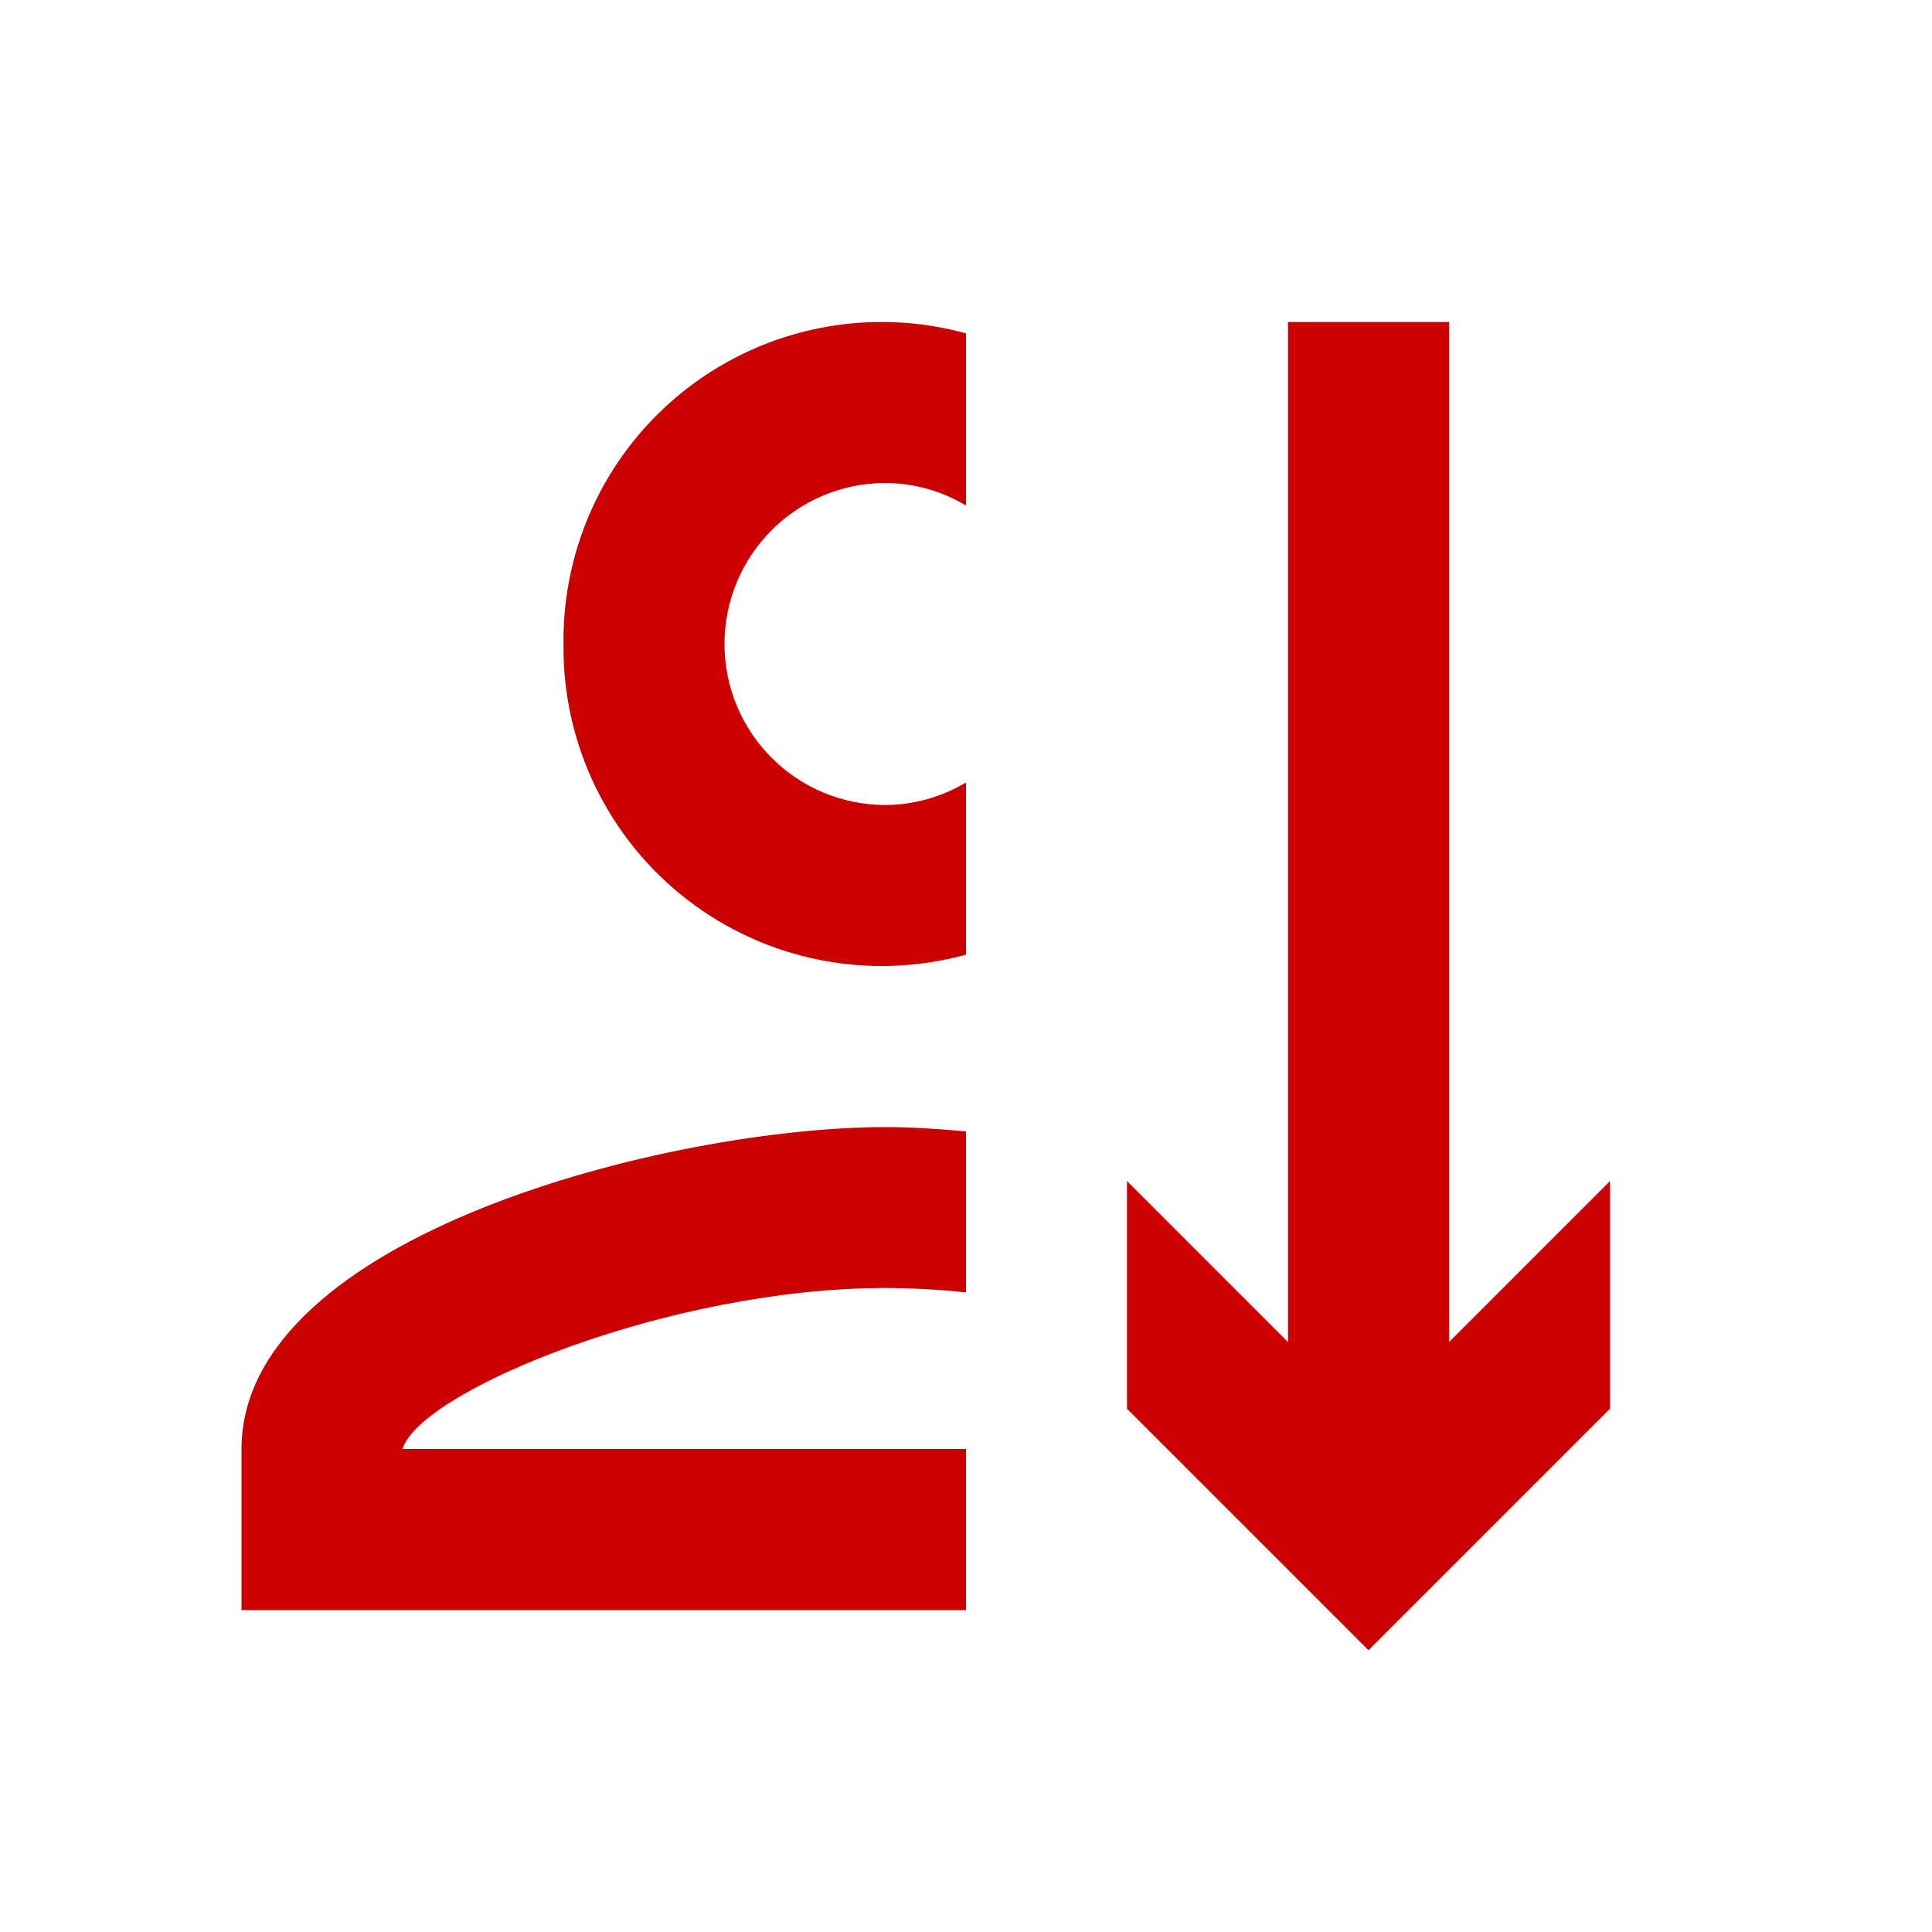
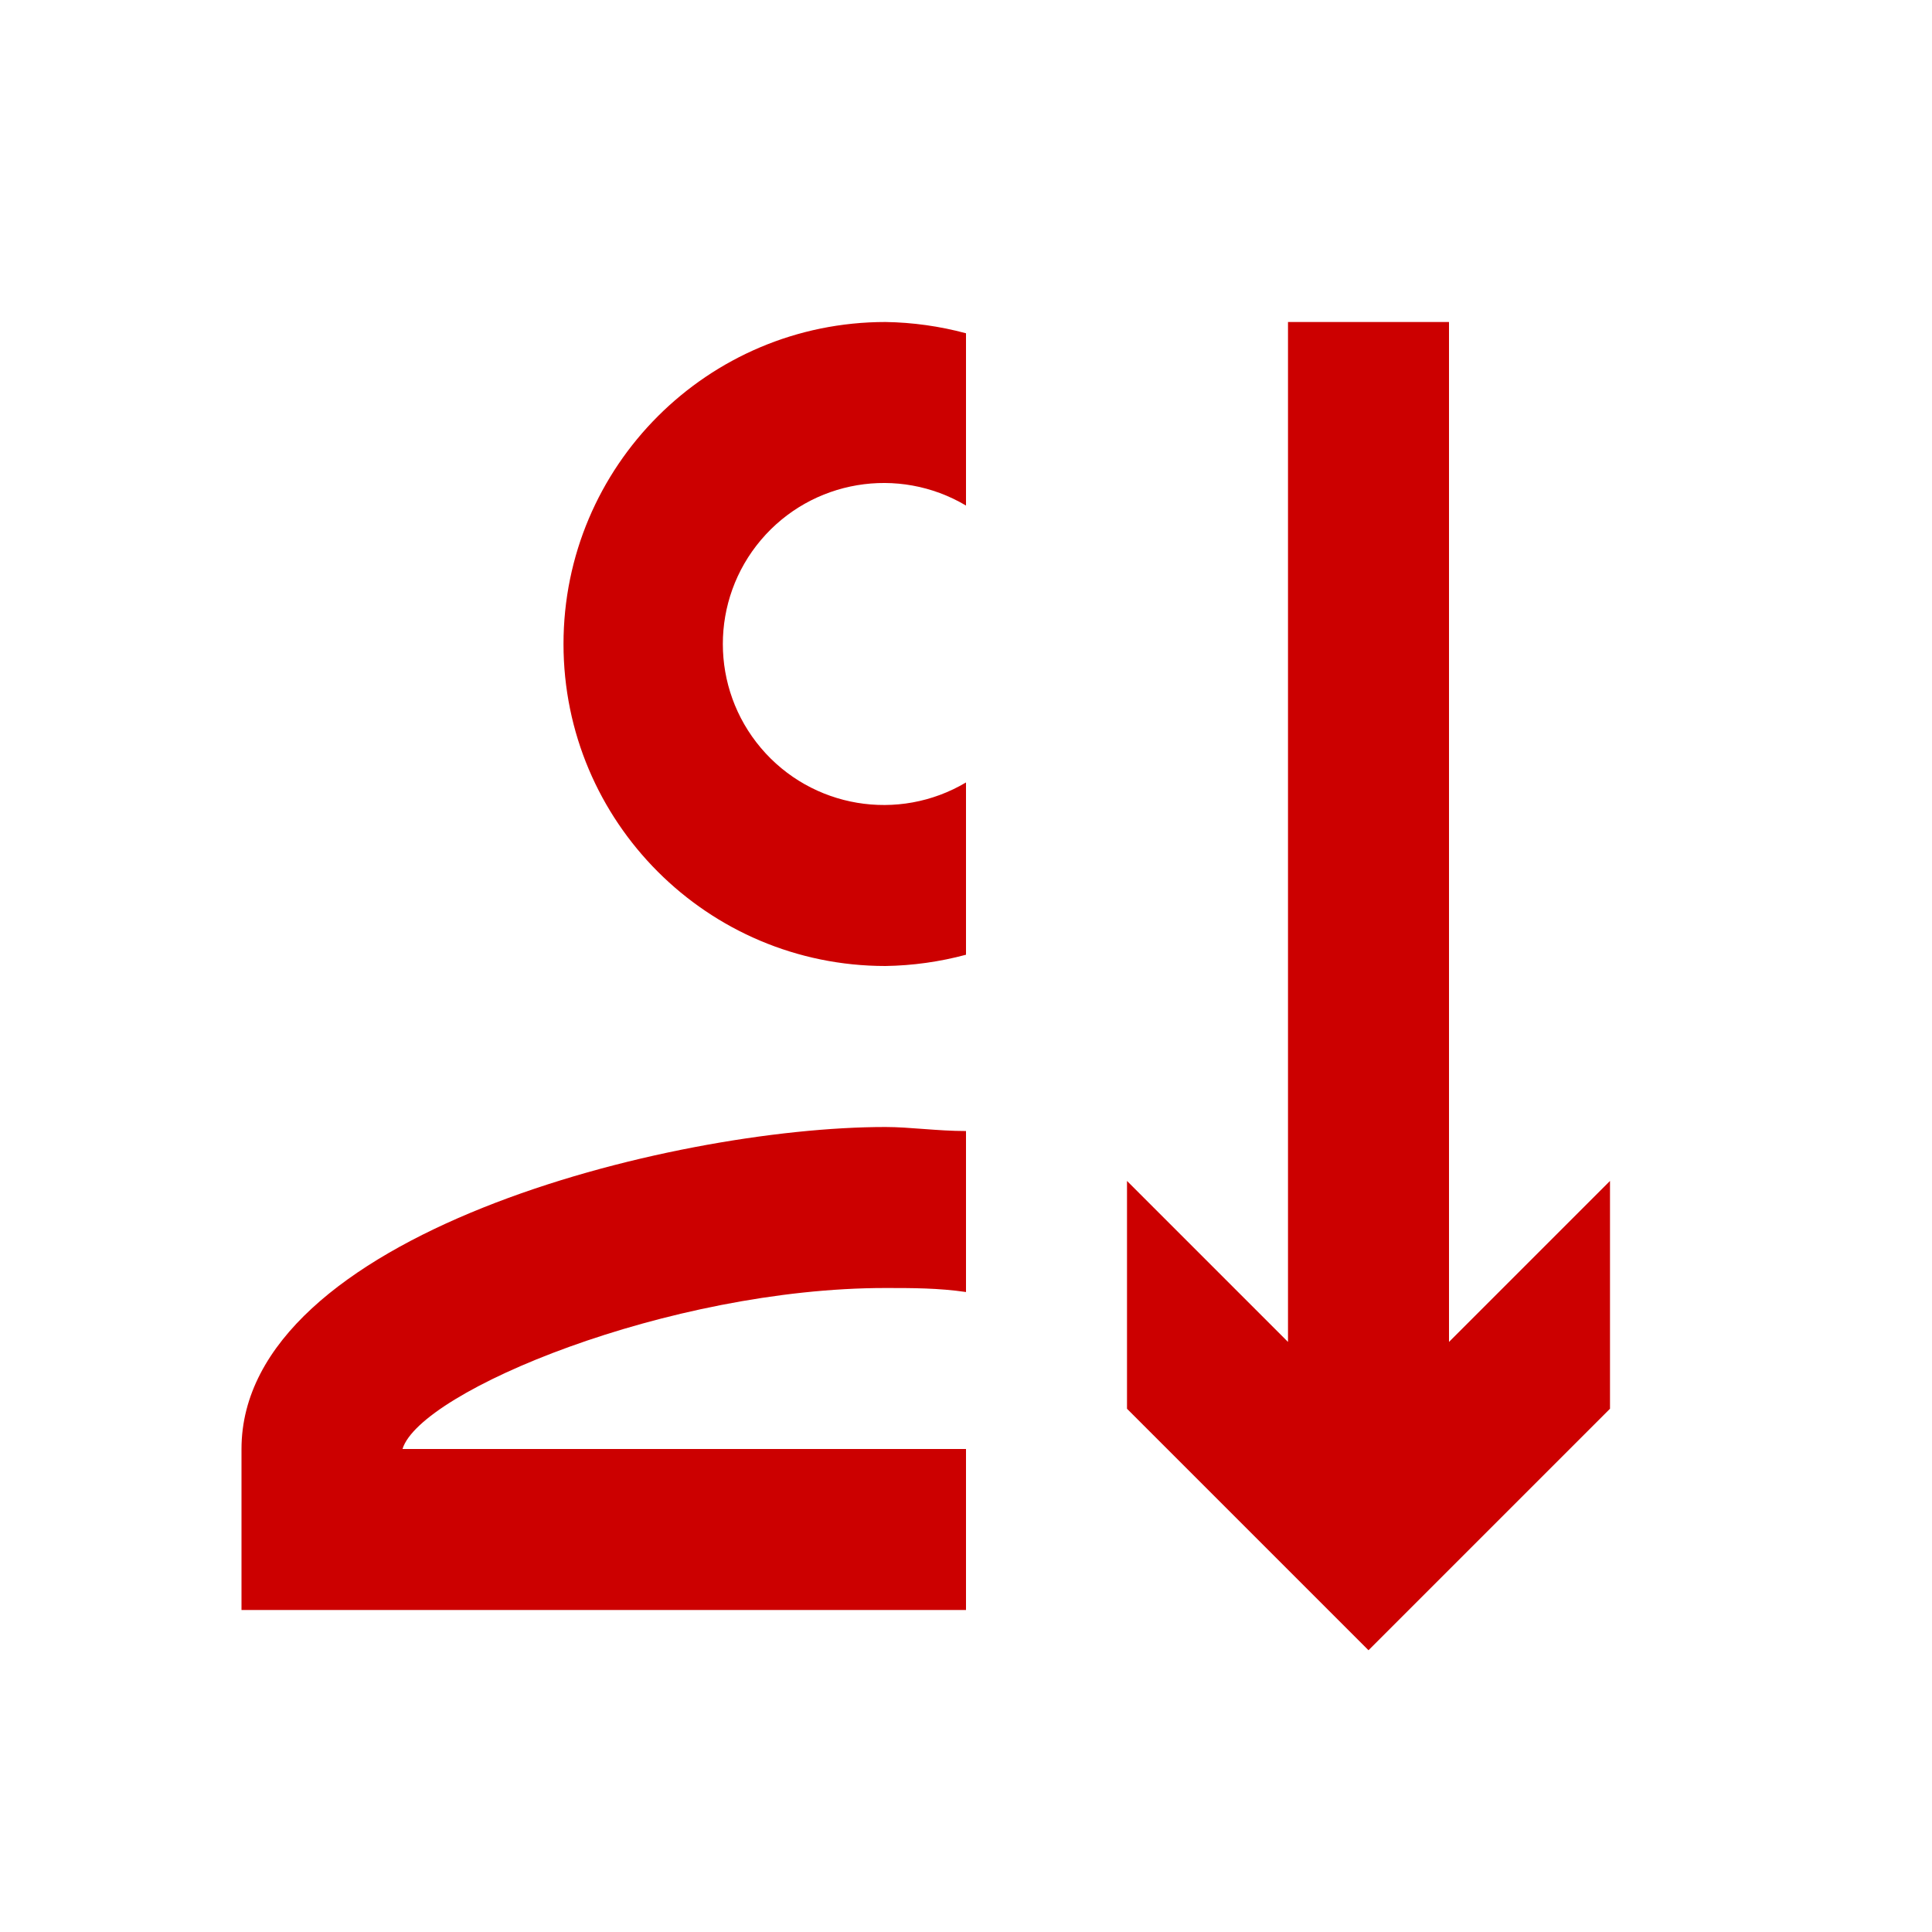
<svg xmlns="http://www.w3.org/2000/svg" viewBox="0 0 24 24">
-   <path d="M7,8a3.953,3.953,0,0,1,5-3.859V6.28A1.965,1.965,0,0,0,11,6a2,2,0,0,0,0,4,1.965,1.965,0,0,0,1-.28v2.139A3.953,3.953,0,0,1,7,8Zm5,10H5c.22-.72,3.31-2,6-2a9.664,9.664,0,0,1,1,.055v-2c-.359-.034-.7-.054-1-.054-2.67,0-8,1.34-8,4v2h9Zm8-3.328-2,2V4H16V16.672l-2-2V17.5l3,3,3-3Z" fill="#c00" />
+   <path d="M7,8a4,4,0,0,1,4-4,4.09,4.09,0,0,1,1,.14V6.28a2,2,0,1,0,0,3.44v2.14A4.09,4.09,0,0,1,11,12,4,4,0,0,1,7,8Zm5,10H5c.22-.72,3.31-2,6-2,.33,0,.66,0,1,.05v-2c-.36,0-.7-.05-1-.05-2.67,0-8,1.34-8,4v2h9Zm8-3.33-2,2V4H16V16.67l-2-2V17.5l3,3,3-3Z" fill="#c00" />
  <path fill="none" stroke="#000" stroke-miterlimit="10" stroke-width=".5" d="M-444 -108H36V372H-444z" />
</svg>
